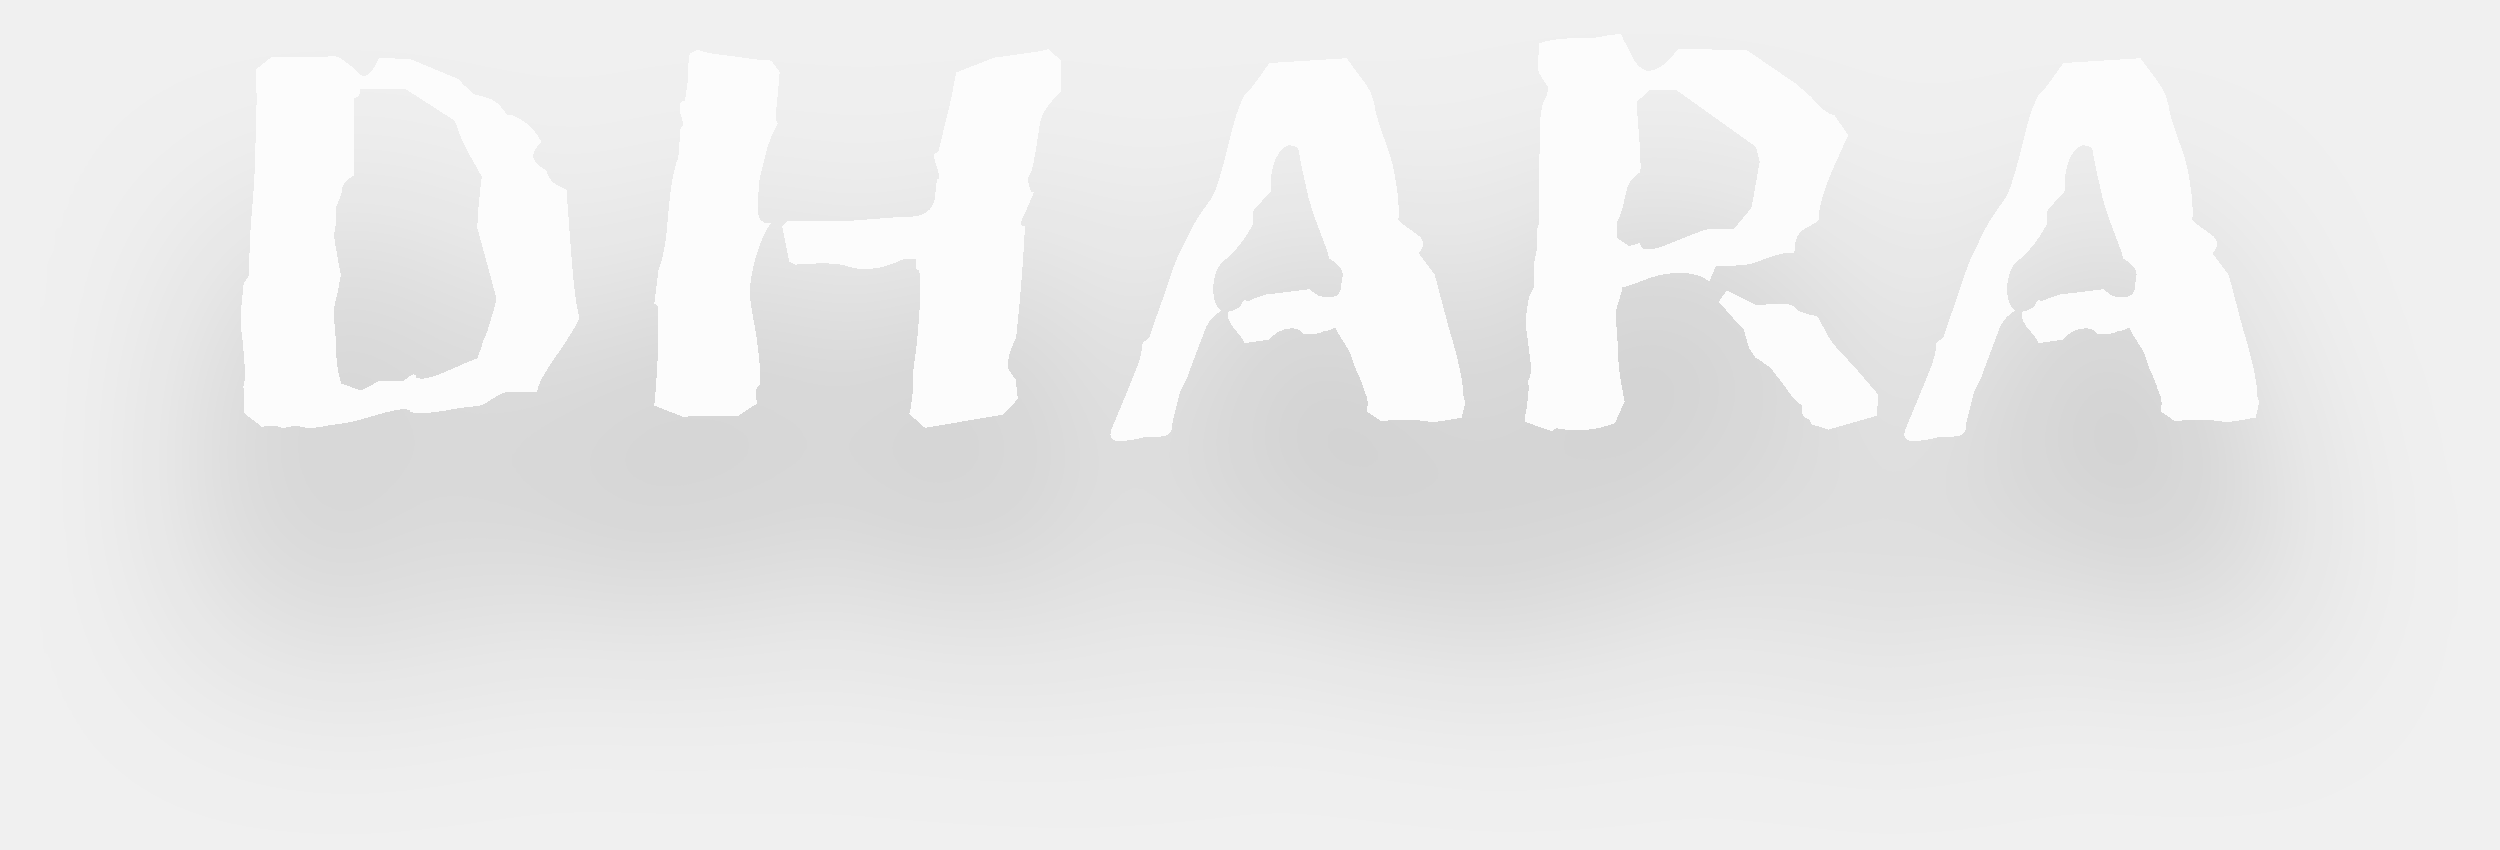
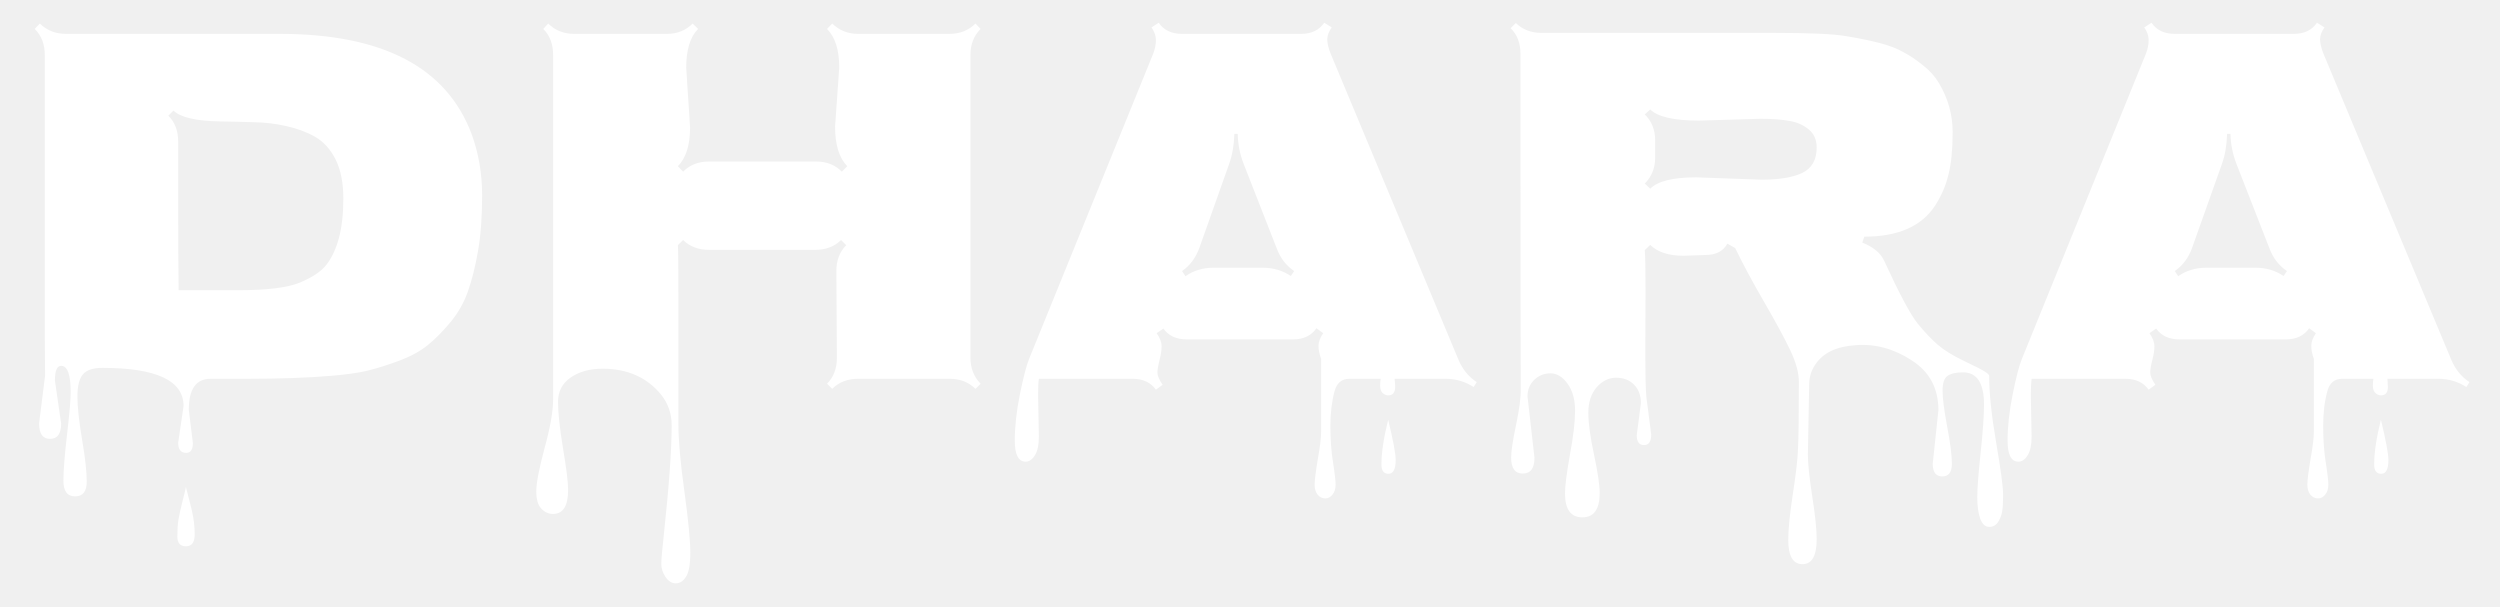
- <svg xmlns="http://www.w3.org/2000/svg" width="50" height="17" viewBox="0 0 50 17" fill="none">
-   <g filter="url(#filter0_d_103_8)">
-     <path d="M4.888 8.268V7.98C4.888 7.892 4.88 7.808 4.864 7.728C4.904 7.656 4.908 7.44 4.876 7.08C4.86 6.888 4.844 6.732 4.828 6.612C4.82 6.492 4.816 6.408 4.816 6.36V6.264C4.816 6.232 4.816 6.2 4.816 6.168C4.824 6.128 4.832 6.088 4.84 6.048C4.848 5.864 4.86 5.74 4.876 5.676C4.884 5.652 4.904 5.62 4.936 5.58C4.968 5.532 4.984 5.484 4.984 5.436C4.984 5.076 5 4.692 5.032 4.284C5.072 3.868 5.096 3.48 5.104 3.12C5.112 2.84 5.116 2.616 5.116 2.448C5.116 2.28 5.12 2.176 5.128 2.136C5.136 2.032 5.136 1.92 5.128 1.8C5.128 1.672 5.128 1.552 5.128 1.44C5.128 1.416 5.124 1.4 5.116 1.392L5.428 1.14H6.472C6.584 1.124 6.664 1.12 6.712 1.128C6.76 1.136 6.792 1.148 6.808 1.164L7.072 1.356C7.144 1.444 7.204 1.496 7.252 1.512C7.308 1.52 7.352 1.508 7.384 1.476C7.424 1.436 7.46 1.388 7.492 1.332C7.524 1.268 7.556 1.208 7.588 1.152L8.224 1.188L9.172 1.584C9.204 1.616 9.232 1.648 9.256 1.68C9.28 1.704 9.304 1.724 9.328 1.74C9.368 1.78 9.404 1.816 9.436 1.848C9.476 1.88 9.504 1.896 9.52 1.896C9.536 1.896 9.612 1.916 9.748 1.956C9.892 1.996 10.02 2.108 10.132 2.292C10.22 2.292 10.308 2.32 10.396 2.376C10.492 2.432 10.572 2.496 10.636 2.568C10.7 2.632 10.748 2.696 10.78 2.76C10.82 2.816 10.832 2.848 10.816 2.856C10.68 2.984 10.636 3.096 10.684 3.192C10.74 3.288 10.82 3.356 10.924 3.396C10.956 3.532 11.02 3.628 11.116 3.684C11.212 3.732 11.284 3.768 11.332 3.792C11.332 3.816 11.34 3.94 11.356 4.164C11.372 4.38 11.396 4.696 11.428 5.112C11.444 5.32 11.46 5.504 11.476 5.664C11.492 5.816 11.508 5.944 11.524 6.048C11.54 6.112 11.552 6.172 11.56 6.228C11.568 6.276 11.576 6.32 11.584 6.36C11.592 6.4 11.456 6.628 11.176 7.044C10.888 7.444 10.744 7.712 10.744 7.848H10.108C10.076 7.848 10.036 7.864 9.988 7.896C9.94 7.92 9.892 7.948 9.844 7.98L9.652 8.1C9.628 8.108 9.604 8.112 9.58 8.112C9.556 8.112 9.528 8.116 9.496 8.124C9.448 8.132 9.384 8.14 9.304 8.148C9.232 8.156 9.148 8.168 9.052 8.184C8.852 8.224 8.684 8.248 8.548 8.256C8.412 8.264 8.3 8.26 8.212 8.244C8.204 8.14 7.932 8.172 7.396 8.34C7.26 8.38 7.12 8.416 6.976 8.448C6.832 8.472 6.7 8.492 6.58 8.508C6.508 8.524 6.436 8.536 6.364 8.544C6.3 8.552 6.236 8.56 6.172 8.568L5.908 8.508C5.86 8.516 5.812 8.528 5.764 8.544C5.716 8.552 5.684 8.556 5.668 8.556C5.644 8.556 5.608 8.548 5.56 8.532C5.52 8.516 5.484 8.508 5.452 8.508C5.436 8.508 5.4 8.512 5.344 8.52C5.296 8.52 5.264 8.528 5.248 8.544L4.888 8.268ZM7.216 7.812C7.296 7.78 7.38 7.736 7.468 7.68C7.564 7.616 7.644 7.596 7.708 7.62H8.044C8.06 7.62 8.096 7.6 8.152 7.56C8.208 7.512 8.248 7.488 8.272 7.488C8.304 7.488 8.32 7.504 8.32 7.536C8.32 7.56 8.364 7.572 8.452 7.572C8.484 7.572 8.56 7.556 8.68 7.524C8.8 7.484 8.928 7.432 9.064 7.368C9.208 7.304 9.32 7.256 9.4 7.224C9.488 7.192 9.54 7.172 9.556 7.164C9.564 7.148 9.568 7.128 9.568 7.104C9.576 7.08 9.588 7.052 9.604 7.02C9.62 6.972 9.636 6.916 9.652 6.852C9.676 6.788 9.708 6.712 9.748 6.624C9.804 6.432 9.848 6.284 9.88 6.18C9.912 6.076 9.928 6.004 9.928 5.964L9.544 4.548C9.544 4.492 9.548 4.448 9.556 4.416C9.556 4.376 9.556 4.328 9.556 4.272C9.564 4.208 9.572 4.132 9.58 4.044C9.612 3.7 9.632 3.528 9.64 3.528C9.632 3.52 9.604 3.476 9.556 3.396C9.516 3.316 9.456 3.208 9.376 3.072C9.296 2.928 9.228 2.78 9.172 2.628C9.124 2.468 9.084 2.388 9.052 2.388L8.104 1.776H7.204C7.204 1.872 7.184 1.928 7.144 1.944C7.104 1.952 7.084 1.964 7.084 1.98V2.196C7.084 2.26 7.084 2.336 7.084 2.424C7.084 2.512 7.08 2.612 7.072 2.724V3.516C6.936 3.588 6.86 3.672 6.844 3.768C6.844 3.84 6.808 3.952 6.736 4.104C6.72 4.12 6.712 4.148 6.712 4.188C6.712 4.3 6.712 4.38 6.712 4.428C6.72 4.468 6.712 4.54 6.688 4.644C6.672 4.66 6.688 4.8 6.736 5.064C6.784 5.344 6.812 5.488 6.82 5.496C6.812 5.536 6.8 5.592 6.784 5.664C6.776 5.736 6.76 5.82 6.736 5.916C6.712 6.012 6.696 6.084 6.688 6.132C6.68 6.18 6.676 6.212 6.676 6.228C6.676 6.324 6.688 6.496 6.712 6.744C6.72 6.872 6.724 6.984 6.724 7.08C6.732 7.168 6.736 7.232 6.736 7.272C6.752 7.336 6.764 7.4 6.772 7.464C6.788 7.528 6.804 7.596 6.82 7.668L7.216 7.812ZM15.786 5.232L15.642 4.524L15.75 4.416H16.374C16.43 4.416 16.494 4.416 16.566 4.416C16.646 4.416 16.738 4.42 16.842 4.428L17.934 4.344C18.046 4.344 18.15 4.34 18.246 4.332C18.342 4.324 18.43 4.3 18.51 4.26C18.526 4.236 18.55 4.216 18.582 4.2C18.614 4.176 18.65 4.112 18.69 4.008L18.738 3.588C18.794 3.604 18.794 3.52 18.738 3.336C18.706 3.248 18.686 3.18 18.678 3.132C18.678 3.076 18.706 3.048 18.762 3.048C18.778 2.976 18.802 2.88 18.834 2.76C18.866 2.632 18.898 2.496 18.93 2.352C18.97 2.2 19.006 2.048 19.038 1.896C19.07 1.736 19.098 1.588 19.122 1.452L19.878 1.152C19.966 1.144 20.062 1.132 20.166 1.116C20.27 1.1 20.378 1.084 20.49 1.068C20.594 1.052 20.682 1.04 20.754 1.032C20.834 1.016 20.906 1 20.97 0.984L21.222 1.212V1.824C21.11 1.928 21.014 2.04 20.934 2.16C20.854 2.272 20.806 2.392 20.79 2.52L20.754 2.76C20.738 2.896 20.714 3.04 20.682 3.192C20.658 3.344 20.626 3.448 20.586 3.504L20.55 3.6L20.61 3.804C20.618 3.844 20.63 3.856 20.646 3.84C20.654 3.832 20.666 3.832 20.682 3.84C20.658 3.896 20.63 3.96 20.598 4.032C20.566 4.104 20.53 4.188 20.49 4.284C20.442 4.364 20.418 4.428 20.418 4.476C20.418 4.516 20.446 4.528 20.502 4.512C20.502 4.528 20.494 4.648 20.478 4.872C20.47 5.096 20.446 5.436 20.406 5.892C20.39 6.116 20.374 6.284 20.358 6.396C20.35 6.5 20.342 6.576 20.334 6.624C20.334 6.664 20.33 6.688 20.322 6.696C20.322 6.704 20.322 6.72 20.322 6.744C20.266 6.864 20.222 6.976 20.19 7.08C20.166 7.184 20.154 7.256 20.154 7.296C20.146 7.32 20.15 7.348 20.166 7.38C20.19 7.412 20.21 7.444 20.226 7.476C20.258 7.524 20.286 7.56 20.31 7.584L20.358 7.98L20.058 8.292L18.51 8.556H18.498L18.186 8.28C18.194 8.256 18.202 8.22 18.21 8.172C18.218 8.124 18.226 8.068 18.234 8.004C18.25 7.892 18.258 7.816 18.258 7.776C18.266 7.736 18.266 7.672 18.258 7.584C18.25 7.536 18.262 7.408 18.294 7.2C18.326 6.984 18.354 6.708 18.378 6.372C18.426 5.724 18.418 5.4 18.354 5.4C18.314 5.4 18.306 5.324 18.33 5.172C18.282 5.172 18.226 5.176 18.162 5.184C18.098 5.184 18.058 5.188 18.042 5.196C17.882 5.268 17.73 5.32 17.586 5.352C17.45 5.376 17.342 5.388 17.262 5.388C17.206 5.388 17.106 5.368 16.962 5.328C16.818 5.28 16.618 5.26 16.362 5.268L15.906 5.292L15.786 5.232ZM14.766 8.316L14.274 8.328H13.782L13.674 8.34L13.086 8.112C13.094 8.032 13.102 7.944 13.11 7.848C13.118 7.752 13.126 7.64 13.134 7.512C13.15 7.272 13.158 7.084 13.158 6.948C13.166 6.804 13.17 6.708 13.17 6.66V6.288C13.17 6.144 13.142 6.072 13.086 6.072L13.17 5.4C13.266 5.144 13.326 4.824 13.35 4.44C13.366 4.224 13.39 3.992 13.422 3.744C13.462 3.488 13.51 3.288 13.566 3.144L13.614 2.532C13.67 2.54 13.67 2.46 13.614 2.292C13.566 2.108 13.594 2.016 13.698 2.016C13.714 1.92 13.726 1.836 13.734 1.764C13.75 1.684 13.758 1.612 13.758 1.548C13.75 1.452 13.762 1.292 13.794 1.068L13.95 0.996C14.054 1.036 14.202 1.068 14.394 1.092C14.594 1.116 14.778 1.14 14.946 1.164C15.05 1.18 15.142 1.192 15.222 1.2C15.302 1.2 15.37 1.204 15.426 1.212L15.594 1.44L15.558 1.872C15.51 2.272 15.51 2.472 15.558 2.472C15.454 2.656 15.378 2.836 15.33 3.012C15.29 3.188 15.25 3.348 15.21 3.492C15.178 3.612 15.162 3.844 15.162 4.188C15.162 4.276 15.174 4.34 15.198 4.38C15.222 4.412 15.254 4.436 15.294 4.452C15.342 4.468 15.386 4.472 15.426 4.464C15.378 4.512 15.334 4.58 15.294 4.668C15.254 4.748 15.214 4.848 15.174 4.968C15.134 5.08 15.098 5.2 15.066 5.328C15.042 5.448 15.022 5.568 15.006 5.688C14.99 5.8 14.99 5.9 15.006 5.988C15.014 6.068 15.03 6.172 15.054 6.3C15.078 6.428 15.102 6.568 15.126 6.72C15.15 6.872 15.17 7.032 15.186 7.2C15.202 7.368 15.21 7.528 15.21 7.68C15.114 7.752 15.09 7.872 15.138 8.04L15.15 8.064L14.766 8.316ZM29.235 8.352L28.815 8.424C28.719 8.44 28.619 8.44 28.515 8.424C28.411 8.408 28.303 8.4 28.191 8.4C28.167 8.4 28.131 8.4 28.083 8.4C28.035 8.4 27.979 8.4 27.915 8.4C27.859 8.4 27.803 8.404 27.747 8.412C27.691 8.412 27.643 8.412 27.603 8.412L27.339 8.232C27.363 8.072 27.355 7.956 27.315 7.884C27.283 7.812 27.259 7.744 27.243 7.68C27.227 7.632 27.195 7.556 27.147 7.452C27.099 7.348 27.055 7.228 27.015 7.092C27.015 7.068 26.975 6.996 26.895 6.876C26.815 6.756 26.751 6.648 26.703 6.552L26.559 6.612C26.519 6.612 26.475 6.624 26.427 6.648C26.379 6.672 26.259 6.684 26.067 6.684C26.043 6.636 26.003 6.604 25.947 6.588C25.891 6.564 25.827 6.56 25.755 6.576C25.691 6.584 25.623 6.608 25.551 6.648C25.487 6.688 25.431 6.736 25.383 6.792L24.891 6.864C24.859 6.792 24.823 6.736 24.783 6.696C24.751 6.648 24.715 6.604 24.675 6.564C24.643 6.524 24.615 6.48 24.591 6.432C24.567 6.384 24.555 6.32 24.555 6.24C24.715 6.2 24.807 6.148 24.831 6.084C24.863 6.02 24.887 5.992 24.903 6C24.951 6.024 24.995 6.036 25.035 6.036C24.979 6.036 24.963 6.028 24.987 6.012C25.011 5.996 25.119 5.956 25.311 5.892L26.187 5.784L26.367 5.916C26.495 5.948 26.591 5.956 26.655 5.94C26.719 5.924 26.763 5.896 26.787 5.856C26.811 5.808 26.823 5.756 26.823 5.7C26.831 5.644 26.839 5.596 26.847 5.556C26.863 5.468 26.843 5.396 26.787 5.34C26.739 5.276 26.671 5.22 26.583 5.172C26.567 5.084 26.535 4.984 26.487 4.872C26.447 4.752 26.395 4.612 26.331 4.452C26.275 4.3 26.223 4.14 26.175 3.972C26.135 3.796 26.099 3.636 26.067 3.492C26.035 3.348 26.011 3.228 25.995 3.132C25.979 3.036 25.967 2.98 25.959 2.964C25.847 2.892 25.755 2.888 25.683 2.952C25.611 3.008 25.551 3.092 25.503 3.204C25.463 3.316 25.435 3.436 25.419 3.564C25.411 3.684 25.411 3.768 25.419 3.816C25.411 3.832 25.391 3.86 25.359 3.9C25.327 3.932 25.291 3.968 25.251 4.008C25.211 4.048 25.175 4.088 25.143 4.128C25.111 4.16 25.091 4.184 25.083 4.2C25.051 4.256 25.043 4.316 25.059 4.38C25.075 4.444 25.063 4.5 25.023 4.548C24.863 4.836 24.675 5.064 24.459 5.232C24.403 5.28 24.359 5.348 24.327 5.436C24.295 5.524 24.275 5.616 24.267 5.712C24.259 5.808 24.267 5.904 24.291 6C24.315 6.088 24.359 6.16 24.423 6.216C24.343 6.264 24.279 6.316 24.231 6.372C24.191 6.42 24.155 6.476 24.123 6.54C24.099 6.596 24.075 6.66 24.051 6.732C24.027 6.796 23.999 6.868 23.967 6.948C23.831 7.308 23.763 7.496 23.763 7.512L23.595 7.86L23.439 8.496C23.447 8.616 23.403 8.688 23.307 8.712C23.219 8.736 23.075 8.748 22.875 8.748C22.683 8.796 22.515 8.82 22.371 8.82C22.227 8.812 22.179 8.736 22.227 8.592C22.435 8.096 22.587 7.728 22.683 7.488C22.787 7.24 22.839 7.052 22.839 6.924C22.839 6.884 22.855 6.852 22.887 6.828C22.927 6.796 22.959 6.772 22.983 6.756C22.991 6.74 23.019 6.656 23.067 6.504C23.123 6.352 23.183 6.184 23.247 6C23.311 5.808 23.371 5.628 23.427 5.46C23.491 5.284 23.539 5.164 23.571 5.1C23.643 4.948 23.727 4.776 23.823 4.584C23.927 4.392 24.047 4.208 24.183 4.032C24.255 3.936 24.315 3.804 24.363 3.636C24.419 3.468 24.471 3.284 24.519 3.084C24.567 2.884 24.619 2.68 24.675 2.472C24.731 2.264 24.803 2.072 24.891 1.896C24.939 1.88 25.079 1.704 25.311 1.368C25.327 1.352 25.339 1.336 25.347 1.32C25.363 1.296 25.379 1.276 25.395 1.26L26.931 1.164C26.963 1.204 26.999 1.252 27.039 1.308C27.079 1.364 27.123 1.424 27.171 1.488C27.323 1.68 27.415 1.832 27.447 1.944C27.479 2.056 27.499 2.132 27.507 2.172C27.491 2.196 27.575 2.468 27.759 2.988C27.807 3.116 27.847 3.26 27.879 3.42C27.911 3.58 27.935 3.732 27.951 3.876C27.967 4.012 27.975 4.132 27.975 4.236C27.975 4.332 27.971 4.384 27.963 4.392C27.947 4.4 28.075 4.5 28.347 4.692C28.411 4.74 28.447 4.784 28.455 4.824C28.471 4.864 28.471 4.9 28.455 4.932C28.447 4.964 28.431 4.992 28.407 5.016C28.383 5.04 28.371 5.056 28.371 5.064L28.695 5.496C28.695 5.496 28.787 5.844 28.971 6.54C29.075 6.876 29.151 7.164 29.199 7.404C29.247 7.636 29.271 7.816 29.271 7.944C29.271 7.96 29.275 7.972 29.283 7.98C29.283 7.972 29.291 7.992 29.307 8.04L29.235 8.352ZM32.301 8.46L32.157 8.508C32.045 8.548 31.913 8.576 31.761 8.592C31.617 8.6 31.525 8.604 31.485 8.604C31.461 8.604 31.405 8.6 31.317 8.592C31.237 8.576 31.177 8.568 31.137 8.568C31.113 8.568 31.081 8.588 31.041 8.628L30.501 8.436C30.501 8.396 30.501 8.36 30.501 8.328C30.509 8.296 30.517 8.26 30.525 8.22C30.541 8.108 30.553 8.004 30.561 7.908C30.577 7.804 30.577 7.708 30.561 7.62C30.625 7.556 30.633 7.36 30.585 7.032C30.537 6.696 30.513 6.484 30.513 6.396C30.513 6.372 30.521 6.308 30.537 6.204C30.553 6.1 30.569 6.008 30.585 5.928C30.593 5.904 30.609 5.872 30.633 5.832C30.665 5.792 30.681 5.748 30.681 5.7C30.665 5.468 30.673 5.28 30.705 5.136C30.745 4.984 30.757 4.832 30.741 4.68C30.733 4.64 30.737 4.6 30.753 4.56C30.769 4.52 30.777 4.468 30.777 4.404V4.008C30.777 3.896 30.777 3.772 30.777 3.636C30.777 3.492 30.781 3.328 30.789 3.144C30.797 2.784 30.801 2.544 30.801 2.424C30.809 2.304 30.821 2.22 30.837 2.172C30.845 2.092 30.865 2.028 30.897 1.98C30.937 1.932 30.957 1.852 30.957 1.74C30.957 1.732 30.941 1.708 30.909 1.668C30.885 1.628 30.853 1.576 30.813 1.512C30.789 1.48 30.773 1.44 30.765 1.392C30.757 1.344 30.753 1.3 30.753 1.26C30.761 1.212 30.765 1.172 30.765 1.14C30.773 1.108 30.777 1.016 30.777 0.864C30.993 0.8 31.213 0.768 31.437 0.768C31.661 0.768 31.841 0.76 31.977 0.744C32.025 0.736 32.061 0.728 32.085 0.72C32.117 0.712 32.145 0.708 32.169 0.708C32.193 0.7 32.221 0.696 32.253 0.696C32.293 0.688 32.349 0.684 32.421 0.684C32.453 0.764 32.497 0.852 32.553 0.948C32.609 1.044 32.653 1.132 32.685 1.212C32.789 1.356 32.889 1.424 32.985 1.416C33.081 1.408 33.169 1.372 33.249 1.308C33.337 1.244 33.409 1.176 33.465 1.104C33.521 1.024 33.557 0.984 33.573 0.984L34.929 0.996L35.961 1.704C36.001 1.744 36.053 1.792 36.117 1.848C36.181 1.896 36.249 1.964 36.321 2.052C36.481 2.22 36.601 2.3 36.681 2.292L36.969 2.712C36.953 2.736 36.917 2.808 36.861 2.928C36.813 3.04 36.741 3.2 36.645 3.408C36.461 3.84 36.369 4.176 36.369 4.416L36.129 4.56C35.969 4.624 35.889 4.788 35.889 5.052C35.753 5.036 35.529 5.088 35.217 5.208C35.129 5.248 35.033 5.276 34.929 5.292C34.825 5.3 34.729 5.308 34.641 5.316C34.585 5.324 34.529 5.328 34.473 5.328C34.425 5.328 34.373 5.328 34.317 5.328L34.185 5.628C34.089 5.556 33.981 5.508 33.861 5.484C33.741 5.46 33.621 5.452 33.501 5.46C33.389 5.468 33.281 5.484 33.177 5.508C33.073 5.532 32.985 5.56 32.913 5.592C32.649 5.688 32.513 5.736 32.505 5.736H32.433C32.441 5.744 32.445 5.756 32.445 5.772C32.429 5.852 32.401 5.948 32.361 6.06C32.329 6.164 32.313 6.236 32.313 6.276C32.313 6.324 32.317 6.392 32.325 6.48C32.333 6.56 32.341 6.668 32.349 6.804C32.357 6.932 32.361 7.04 32.361 7.128C32.369 7.216 32.373 7.284 32.373 7.332L32.421 7.656C32.437 7.72 32.449 7.784 32.457 7.848C32.465 7.904 32.477 7.964 32.493 8.028L32.301 8.46ZM32.745 2.028C32.745 2.092 32.745 2.168 32.745 2.256C32.753 2.344 32.761 2.444 32.769 2.556C32.809 3.052 32.821 3.348 32.805 3.444C32.645 3.54 32.549 3.684 32.517 3.876C32.493 3.98 32.469 4.08 32.445 4.176C32.421 4.264 32.393 4.34 32.361 4.404L32.337 4.428C32.337 4.516 32.337 4.58 32.337 4.62C32.345 4.66 32.349 4.708 32.349 4.764L32.577 4.92L32.805 4.86C32.805 5.036 33.021 5.032 33.453 4.848C33.877 4.672 34.117 4.584 34.173 4.584H34.677C34.741 4.496 34.817 4.404 34.905 4.308C34.993 4.204 35.037 4.14 35.037 4.116L35.193 3.24L35.121 2.94L33.525 1.8H32.997L32.745 2.028ZM36.225 8.484C36.209 8.412 36.161 8.364 36.081 8.34C36.049 8.308 36.037 8.264 36.045 8.208C36.053 8.152 36.045 8.116 36.021 8.1C36.013 8.084 36.005 8.076 35.997 8.076C35.989 8.076 35.977 8.072 35.961 8.064C35.953 8.048 35.929 8.02 35.889 7.98C35.865 7.948 35.837 7.916 35.805 7.884C35.773 7.844 35.737 7.792 35.697 7.728C35.609 7.616 35.541 7.528 35.493 7.464C35.445 7.392 35.409 7.348 35.385 7.332C35.353 7.316 35.305 7.284 35.241 7.236C35.177 7.188 35.133 7.16 35.109 7.152C35.085 7.128 35.065 7.1 35.049 7.068C35.033 7.036 35.017 7.012 35.001 6.996C34.985 6.98 34.965 6.924 34.941 6.828C34.917 6.732 34.893 6.648 34.869 6.576C34.781 6.496 34.649 6.352 34.473 6.144C34.417 6.088 34.385 6.052 34.377 6.036L34.533 5.808L35.109 6.096C35.117 6.104 35.157 6.104 35.229 6.096C35.309 6.088 35.393 6.084 35.481 6.084C35.569 6.076 35.653 6.076 35.733 6.084C35.821 6.092 35.877 6.116 35.901 6.156C35.933 6.196 35.973 6.224 36.021 6.24C36.069 6.256 36.117 6.272 36.165 6.288C36.221 6.296 36.265 6.304 36.297 6.312C36.337 6.32 36.361 6.336 36.369 6.36L36.609 6.804C36.641 6.844 36.697 6.912 36.777 7.008C36.865 7.096 36.981 7.22 37.125 7.38C37.413 7.716 37.561 7.888 37.569 7.896L37.533 8.316L36.573 8.592L36.225 8.484ZM45.114 8.352L44.694 8.424C44.597 8.44 44.498 8.44 44.394 8.424C44.289 8.408 44.181 8.4 44.069 8.4C44.045 8.4 44.01 8.4 43.962 8.4C43.913 8.4 43.858 8.4 43.794 8.4C43.737 8.4 43.681 8.404 43.626 8.412C43.569 8.412 43.522 8.412 43.481 8.412L43.218 8.232C43.242 8.072 43.233 7.956 43.194 7.884C43.161 7.812 43.138 7.744 43.121 7.68C43.105 7.632 43.074 7.556 43.026 7.452C42.977 7.348 42.934 7.228 42.894 7.092C42.894 7.068 42.853 6.996 42.773 6.876C42.694 6.756 42.63 6.648 42.581 6.552L42.438 6.612C42.398 6.612 42.353 6.624 42.306 6.648C42.258 6.672 42.138 6.684 41.946 6.684C41.922 6.636 41.882 6.604 41.825 6.588C41.77 6.564 41.706 6.56 41.633 6.576C41.569 6.584 41.502 6.608 41.429 6.648C41.365 6.688 41.309 6.736 41.261 6.792L40.77 6.864C40.737 6.792 40.702 6.736 40.661 6.696C40.63 6.648 40.593 6.604 40.553 6.564C40.522 6.524 40.493 6.48 40.469 6.432C40.446 6.384 40.434 6.32 40.434 6.24C40.593 6.2 40.685 6.148 40.709 6.084C40.742 6.02 40.766 5.992 40.782 6C40.83 6.024 40.873 6.036 40.913 6.036C40.858 6.036 40.842 6.028 40.865 6.012C40.889 5.996 40.998 5.956 41.19 5.892L42.066 5.784L42.245 5.916C42.373 5.948 42.469 5.956 42.533 5.94C42.597 5.924 42.642 5.896 42.666 5.856C42.69 5.808 42.702 5.756 42.702 5.7C42.709 5.644 42.718 5.596 42.725 5.556C42.742 5.468 42.721 5.396 42.666 5.34C42.617 5.276 42.55 5.22 42.462 5.172C42.446 5.084 42.413 4.984 42.365 4.872C42.325 4.752 42.273 4.612 42.209 4.452C42.154 4.3 42.102 4.14 42.053 3.972C42.014 3.796 41.977 3.636 41.946 3.492C41.913 3.348 41.889 3.228 41.873 3.132C41.858 3.036 41.846 2.98 41.837 2.964C41.725 2.892 41.633 2.888 41.562 2.952C41.489 3.008 41.429 3.092 41.382 3.204C41.342 3.316 41.313 3.436 41.297 3.564C41.289 3.684 41.289 3.768 41.297 3.816C41.289 3.832 41.27 3.86 41.237 3.9C41.206 3.932 41.169 3.968 41.13 4.008C41.09 4.048 41.053 4.088 41.022 4.128C40.989 4.16 40.969 4.184 40.962 4.2C40.929 4.256 40.922 4.316 40.938 4.38C40.953 4.444 40.941 4.5 40.901 4.548C40.742 4.836 40.553 5.064 40.337 5.232C40.282 5.28 40.237 5.348 40.206 5.436C40.173 5.524 40.154 5.616 40.145 5.712C40.138 5.808 40.145 5.904 40.169 6C40.194 6.088 40.237 6.16 40.301 6.216C40.221 6.264 40.157 6.316 40.109 6.372C40.069 6.42 40.033 6.476 40.002 6.54C39.977 6.596 39.953 6.66 39.929 6.732C39.906 6.796 39.877 6.868 39.846 6.948C39.709 7.308 39.642 7.496 39.642 7.512L39.474 7.86L39.318 8.496C39.325 8.616 39.282 8.688 39.185 8.712C39.097 8.736 38.953 8.748 38.754 8.748C38.562 8.796 38.394 8.82 38.249 8.82C38.105 8.812 38.057 8.736 38.105 8.592C38.313 8.096 38.465 7.728 38.562 7.488C38.666 7.24 38.718 7.052 38.718 6.924C38.718 6.884 38.733 6.852 38.766 6.828C38.806 6.796 38.837 6.772 38.861 6.756C38.87 6.74 38.898 6.656 38.946 6.504C39.002 6.352 39.062 6.184 39.126 6C39.19 5.808 39.249 5.628 39.306 5.46C39.37 5.284 39.417 5.164 39.45 5.1C39.522 4.948 39.605 4.776 39.702 4.584C39.806 4.392 39.925 4.208 40.062 4.032C40.133 3.936 40.194 3.804 40.242 3.636C40.297 3.468 40.349 3.284 40.398 3.084C40.446 2.884 40.498 2.68 40.553 2.472C40.609 2.264 40.681 2.072 40.77 1.896C40.818 1.88 40.958 1.704 41.19 1.368C41.206 1.352 41.218 1.336 41.225 1.32C41.242 1.296 41.258 1.276 41.273 1.26L42.809 1.164C42.842 1.204 42.877 1.252 42.917 1.308C42.958 1.364 43.002 1.424 43.05 1.488C43.202 1.68 43.294 1.832 43.325 1.944C43.358 2.056 43.377 2.132 43.386 2.172C43.37 2.196 43.453 2.468 43.638 2.988C43.685 3.116 43.725 3.26 43.758 3.42C43.789 3.58 43.813 3.732 43.83 3.876C43.846 4.012 43.853 4.132 43.853 4.236C43.853 4.332 43.849 4.384 43.842 4.392C43.825 4.4 43.953 4.5 44.225 4.692C44.289 4.74 44.325 4.784 44.334 4.824C44.349 4.864 44.349 4.9 44.334 4.932C44.325 4.964 44.309 4.992 44.285 5.016C44.261 5.04 44.249 5.056 44.249 5.064L44.574 5.496C44.574 5.496 44.666 5.844 44.849 6.54C44.953 6.876 45.029 7.164 45.078 7.404C45.126 7.636 45.15 7.816 45.15 7.944C45.15 7.96 45.154 7.972 45.161 7.98C45.161 7.972 45.169 7.992 45.185 8.04L45.114 8.352Z" fill="white" fill-opacity="0.81" shape-rendering="crispEdges" />
-   </g>
-   <defs>
-     <filter id="filter0_d_103_8" x="0.816" y="0.684" width="48.37" height="16.136" filterUnits="userSpaceOnUse" color-interpolation-filters="sRGB">
-       <feFlood flood-opacity="0" result="BackgroundImageFix" />
-       <feColorMatrix in="SourceAlpha" type="matrix" values="0 0 0 0 0 0 0 0 0 0 0 0 0 0 0 0 0 0 127 0" result="hardAlpha" />
-       <feOffset dy="4" />
-       <feGaussianBlur stdDeviation="2" />
-       <feComposite in2="hardAlpha" operator="out" />
-       <feColorMatrix type="matrix" values="0 0 0 0 0 0 0 0 0 0 0 0 0 0 0 0 0 0 0.25 0" />
-       <feBlend mode="normal" in2="BackgroundImageFix" result="effect1_dropShadow_103_8" />
-       <feBlend mode="normal" in="SourceGraphic" in2="effect1_dropShadow_103_8" result="shape" />
-     </filter>
-   </defs>
+ <svg xmlns="http://www.w3.org/2000/svg" width="33" height="8" viewBox="0 0 33 8" fill="none">
+   <path d="M2.352 5.844L2.423 5.359C2.423 5.024 2.066 4.856 1.35 4.856C1.227 4.856 1.142 4.885 1.094 4.942C1.046 4.999 1.022 5.096 1.022 5.232C1.022 5.369 1.042 5.558 1.083 5.8C1.125 6.044 1.145 6.229 1.145 6.357C1.145 6.487 1.094 6.552 0.991 6.552C0.889 6.552 0.837 6.483 0.837 6.347C0.837 6.212 0.853 6.008 0.885 5.735C0.917 5.461 0.933 5.276 0.933 5.178C0.933 4.945 0.891 4.829 0.807 4.829C0.752 4.829 0.725 4.894 0.725 5.024L0.807 5.591C0.807 5.726 0.758 5.793 0.66 5.793C0.564 5.793 0.516 5.725 0.516 5.588L0.595 4.959L0.591 4.392V0.724C0.591 0.583 0.547 0.469 0.458 0.382L0.526 0.311C0.62 0.402 0.734 0.447 0.868 0.447H3.691C5.054 0.447 5.899 0.89 6.228 1.777C6.319 2.028 6.364 2.295 6.364 2.58C6.364 2.863 6.346 3.106 6.31 3.312C6.275 3.514 6.231 3.693 6.176 3.848C6.122 4.001 6.044 4.136 5.944 4.255C5.846 4.373 5.747 4.474 5.646 4.556C5.548 4.635 5.423 4.704 5.271 4.761C5.118 4.818 4.977 4.862 4.847 4.894C4.717 4.924 4.554 4.946 4.358 4.962C4.05 4.987 3.689 5 3.274 5H2.779C2.587 5 2.492 5.137 2.492 5.41L2.546 5.848C2.546 5.934 2.517 5.978 2.458 5.978C2.387 5.978 2.352 5.933 2.352 5.844ZM4.31 3.493C4.381 3.402 4.435 3.284 4.474 3.141C4.513 2.995 4.532 2.82 4.532 2.618C4.532 2.413 4.498 2.242 4.43 2.105C4.361 1.968 4.27 1.868 4.156 1.804C4.042 1.74 3.916 1.694 3.777 1.664C3.638 1.632 3.492 1.615 3.339 1.613C3.187 1.608 3.044 1.605 2.912 1.603C2.589 1.598 2.381 1.55 2.29 1.459L2.222 1.527C2.308 1.612 2.352 1.726 2.352 1.869V2.655C2.352 3.179 2.354 3.571 2.358 3.831H3.134C3.524 3.831 3.8 3.797 3.961 3.729C4.125 3.66 4.242 3.582 4.31 3.493ZM2.57 7.054C2.57 7.159 2.532 7.211 2.454 7.211C2.379 7.211 2.341 7.168 2.341 7.082C2.341 6.997 2.346 6.923 2.355 6.859C2.366 6.796 2.385 6.714 2.41 6.613C2.435 6.515 2.45 6.454 2.454 6.429C2.461 6.458 2.473 6.507 2.492 6.576C2.51 6.646 2.524 6.701 2.533 6.74C2.558 6.847 2.57 6.952 2.57 7.054ZM11.023 1.671L11.078 0.892C11.078 0.659 11.024 0.489 10.917 0.382L10.985 0.311C11.079 0.402 11.193 0.447 11.327 0.447H12.534C12.67 0.447 12.784 0.402 12.876 0.311L12.944 0.382C12.855 0.471 12.81 0.585 12.81 0.724V4.723C12.81 4.86 12.855 4.974 12.944 5.065L12.876 5.133C12.787 5.044 12.673 5 12.534 5H11.327C11.188 5 11.074 5.044 10.985 5.133L10.917 5.065C11.004 4.978 11.047 4.864 11.047 4.723L11.04 3.575C11.04 3.438 11.083 3.325 11.17 3.236L11.102 3.168C11.015 3.255 10.901 3.298 10.76 3.298H9.358C9.219 3.298 9.105 3.255 9.017 3.168L8.948 3.236C8.953 3.289 8.955 3.564 8.955 4.063V5.605C8.955 5.812 8.981 6.106 9.034 6.487C9.086 6.867 9.112 7.136 9.112 7.293C9.112 7.451 9.093 7.558 9.054 7.615C9.018 7.672 8.973 7.7 8.921 7.7C8.868 7.7 8.823 7.672 8.784 7.615C8.748 7.56 8.729 7.503 8.729 7.444C8.729 7.387 8.741 7.254 8.764 7.044C8.832 6.41 8.866 5.934 8.866 5.615C8.866 5.458 8.818 5.321 8.723 5.205C8.536 4.979 8.279 4.867 7.954 4.867C7.787 4.867 7.647 4.905 7.533 4.983C7.422 5.06 7.366 5.167 7.366 5.304C7.366 5.443 7.387 5.646 7.431 5.913C7.476 6.179 7.499 6.364 7.499 6.466C7.499 6.678 7.433 6.784 7.301 6.784C7.239 6.784 7.187 6.76 7.144 6.712C7.1 6.667 7.079 6.59 7.079 6.483C7.079 6.379 7.115 6.189 7.188 5.916C7.263 5.643 7.301 5.43 7.301 5.277V0.724C7.301 0.581 7.257 0.467 7.171 0.382L7.236 0.311C7.329 0.402 7.443 0.447 7.578 0.447H8.805C8.939 0.447 9.052 0.402 9.143 0.311L9.215 0.382C9.11 0.487 9.058 0.658 9.058 0.895L9.109 1.681C9.109 1.916 9.055 2.087 8.948 2.194L9.017 2.266C9.105 2.177 9.219 2.132 9.358 2.132H10.773C10.912 2.132 11.025 2.177 11.112 2.266L11.184 2.194C11.076 2.084 11.023 1.91 11.023 1.671ZM13.703 5.219L13.713 5.762C13.713 5.872 13.696 5.954 13.662 6.008C13.627 6.065 13.586 6.094 13.539 6.094C13.443 6.094 13.395 6.001 13.395 5.817C13.395 5.632 13.418 5.427 13.463 5.202C13.509 4.978 13.549 4.825 13.583 4.74L15.224 0.704C15.246 0.644 15.258 0.586 15.258 0.529C15.258 0.472 15.238 0.417 15.2 0.362L15.295 0.3C15.361 0.398 15.464 0.447 15.603 0.447H17.175C17.312 0.447 17.413 0.398 17.48 0.3L17.579 0.362C17.54 0.417 17.52 0.469 17.52 0.519C17.52 0.569 17.534 0.63 17.561 0.7L19.25 4.744C19.302 4.871 19.383 4.972 19.493 5.044L19.452 5.109C19.34 5.036 19.216 5 19.079 5H18.409C18.414 5.05 18.416 5.085 18.416 5.106C18.416 5.181 18.385 5.219 18.324 5.219C18.296 5.219 18.271 5.207 18.248 5.185C18.228 5.164 18.218 5.133 18.218 5.092C18.218 5.054 18.22 5.023 18.225 5H17.811C17.711 5 17.646 5.055 17.616 5.164C17.58 5.298 17.561 5.452 17.561 5.625C17.561 5.801 17.573 5.96 17.596 6.104C17.619 6.248 17.63 6.346 17.63 6.398C17.63 6.453 17.616 6.496 17.589 6.528C17.564 6.562 17.532 6.579 17.493 6.579C17.454 6.579 17.421 6.563 17.394 6.531C17.367 6.499 17.353 6.455 17.353 6.398C17.353 6.341 17.367 6.23 17.394 6.066C17.424 5.902 17.439 5.779 17.439 5.697V4.737C17.416 4.675 17.404 4.618 17.404 4.566C17.404 4.514 17.425 4.458 17.466 4.398L17.377 4.333C17.309 4.431 17.206 4.48 17.069 4.48H15.665C15.528 4.48 15.425 4.433 15.357 4.337L15.268 4.398C15.311 4.46 15.333 4.517 15.333 4.569C15.333 4.622 15.325 4.678 15.309 4.737V4.74C15.289 4.818 15.278 4.877 15.278 4.918C15.278 4.959 15.301 5.013 15.347 5.079L15.258 5.144C15.19 5.048 15.087 5 14.95 5H13.713C13.706 5.043 13.703 5.116 13.703 5.219ZM16.017 3.534H16.669C16.806 3.534 16.929 3.57 17.039 3.643L17.083 3.578C16.976 3.505 16.898 3.404 16.851 3.274L16.416 2.163C16.366 2.033 16.34 1.901 16.338 1.767H16.294C16.289 1.917 16.266 2.049 16.225 2.163L15.832 3.271C15.784 3.403 15.708 3.505 15.603 3.578L15.648 3.646C15.755 3.571 15.878 3.534 16.017 3.534ZM18.235 6.131C18.235 5.974 18.265 5.777 18.324 5.54C18.39 5.813 18.423 5.991 18.423 6.073C18.423 6.194 18.391 6.254 18.327 6.254C18.266 6.254 18.235 6.213 18.235 6.131ZM25.512 6.121L25.587 5.414C25.587 5.126 25.47 4.908 25.235 4.757C25.002 4.605 24.758 4.537 24.5 4.556C24.242 4.572 24.062 4.658 23.96 4.815C23.908 4.891 23.881 4.979 23.881 5.082L23.864 5.998C23.864 6.123 23.884 6.309 23.922 6.555C23.961 6.804 23.98 6.99 23.98 7.116C23.98 7.337 23.918 7.447 23.793 7.447C23.667 7.447 23.605 7.34 23.605 7.126C23.605 6.985 23.625 6.782 23.666 6.518C23.707 6.253 23.73 6.053 23.734 5.916C23.741 5.779 23.745 5.488 23.745 5.041C23.745 4.923 23.708 4.786 23.635 4.631C23.562 4.476 23.447 4.263 23.29 3.992C23.133 3.721 23.004 3.481 22.904 3.274L22.801 3.216C22.747 3.316 22.65 3.366 22.511 3.366L22.224 3.376C22.028 3.376 21.881 3.329 21.783 3.233L21.711 3.301C21.718 3.386 21.721 3.566 21.721 3.841L21.718 4.679C21.718 4.929 21.722 5.114 21.731 5.232L21.796 5.735C21.796 5.828 21.765 5.875 21.701 5.875C21.637 5.875 21.605 5.832 21.605 5.745L21.66 5.321C21.66 5.219 21.629 5.137 21.567 5.075C21.508 5.016 21.43 4.986 21.331 4.986C21.236 4.986 21.15 5.028 21.075 5.113C21.002 5.199 20.966 5.311 20.966 5.448C20.966 5.584 20.991 5.769 21.041 6.001C21.091 6.236 21.116 6.405 21.116 6.507C21.116 6.722 21.04 6.829 20.887 6.829C20.735 6.829 20.658 6.724 20.658 6.514C20.658 6.416 20.68 6.245 20.723 6.001C20.769 5.758 20.791 5.564 20.791 5.42C20.791 5.277 20.759 5.158 20.692 5.065C20.626 4.974 20.551 4.928 20.467 4.928C20.383 4.928 20.311 4.957 20.252 5.014C20.192 5.073 20.163 5.146 20.163 5.232L20.255 6.042C20.255 6.181 20.204 6.251 20.101 6.251C19.998 6.251 19.947 6.18 19.947 6.039C19.947 5.957 19.969 5.813 20.012 5.608C20.055 5.406 20.076 5.247 20.074 5.133C20.072 5.019 20.07 3.545 20.07 0.71C20.07 0.569 20.027 0.456 19.94 0.372L20.009 0.304C20.098 0.39 20.21 0.434 20.347 0.434H23.41C23.888 0.434 24.209 0.448 24.373 0.478C24.54 0.505 24.685 0.535 24.808 0.567C24.933 0.599 25.038 0.639 25.122 0.687C25.209 0.732 25.295 0.79 25.382 0.861C25.471 0.929 25.541 1.008 25.594 1.097C25.715 1.299 25.775 1.515 25.775 1.743C25.775 1.971 25.757 2.157 25.72 2.303C25.686 2.447 25.628 2.582 25.546 2.71C25.368 2.986 25.056 3.124 24.609 3.124L24.582 3.202C24.726 3.259 24.821 3.338 24.869 3.438C25.07 3.875 25.218 4.153 25.314 4.272C25.409 4.388 25.498 4.482 25.58 4.552C25.662 4.623 25.779 4.695 25.932 4.768C26.085 4.84 26.177 4.888 26.209 4.911C26.241 4.932 26.257 4.949 26.257 4.962C26.257 5.19 26.288 5.483 26.349 5.841C26.411 6.199 26.441 6.429 26.441 6.531C26.441 6.634 26.437 6.708 26.428 6.753C26.421 6.799 26.404 6.843 26.377 6.887C26.349 6.932 26.309 6.955 26.257 6.955C26.204 6.955 26.165 6.917 26.137 6.842C26.112 6.767 26.1 6.675 26.1 6.565C26.1 6.456 26.114 6.26 26.144 5.978C26.174 5.697 26.189 5.485 26.189 5.342C26.189 5.057 26.096 4.915 25.912 4.915C25.82 4.915 25.752 4.931 25.706 4.962C25.663 4.994 25.642 5.059 25.642 5.157C25.642 5.257 25.662 5.416 25.703 5.632C25.744 5.849 25.765 6.012 25.765 6.121C25.765 6.233 25.723 6.289 25.638 6.289C25.554 6.289 25.512 6.233 25.512 6.121ZM23.235 1.568L22.429 1.592C22.098 1.592 21.883 1.543 21.783 1.445L21.711 1.51C21.802 1.599 21.848 1.713 21.848 1.852V2.081C21.848 2.218 21.802 2.332 21.711 2.423L21.783 2.491C21.881 2.391 22.084 2.341 22.391 2.341L23.256 2.372C23.486 2.372 23.664 2.342 23.789 2.283C23.917 2.221 23.98 2.11 23.98 1.948C23.98 1.845 23.945 1.765 23.875 1.708C23.804 1.649 23.718 1.612 23.618 1.596C23.518 1.577 23.39 1.568 23.235 1.568ZM26.807 5.219L26.817 5.762C26.817 5.872 26.8 5.954 26.766 6.008C26.732 6.065 26.691 6.094 26.643 6.094C26.547 6.094 26.5 6.001 26.5 5.817C26.5 5.632 26.522 5.427 26.568 5.202C26.613 4.978 26.653 4.825 26.688 4.74L28.328 0.704C28.351 0.644 28.362 0.586 28.362 0.529C28.362 0.472 28.343 0.417 28.304 0.362L28.4 0.3C28.466 0.398 28.569 0.447 28.707 0.447H30.28C30.416 0.447 30.518 0.398 30.584 0.3L30.683 0.362C30.644 0.417 30.625 0.469 30.625 0.519C30.625 0.569 30.639 0.63 30.666 0.7L32.355 4.744C32.407 4.871 32.488 4.972 32.597 5.044L32.556 5.109C32.444 5.036 32.32 5 32.184 5H31.514C31.518 5.05 31.52 5.085 31.52 5.106C31.52 5.181 31.49 5.219 31.428 5.219C31.401 5.219 31.376 5.207 31.353 5.185C31.332 5.164 31.322 5.133 31.322 5.092C31.322 5.054 31.325 5.023 31.329 5H30.916C30.815 5 30.75 5.055 30.721 5.164C30.684 5.298 30.666 5.452 30.666 5.625C30.666 5.801 30.677 5.96 30.7 6.104C30.723 6.248 30.734 6.346 30.734 6.398C30.734 6.453 30.721 6.496 30.693 6.528C30.668 6.562 30.636 6.579 30.598 6.579C30.559 6.579 30.526 6.563 30.498 6.531C30.471 6.499 30.457 6.455 30.457 6.398C30.457 6.341 30.471 6.23 30.498 6.066C30.528 5.902 30.543 5.779 30.543 5.697V4.737C30.52 4.675 30.509 4.618 30.509 4.566C30.509 4.514 30.529 4.458 30.57 4.398L30.481 4.333C30.413 4.431 30.311 4.48 30.174 4.48H28.769C28.632 4.48 28.53 4.433 28.461 4.337L28.373 4.398C28.416 4.46 28.438 4.517 28.438 4.569C28.438 4.622 28.43 4.678 28.414 4.737V4.74C28.393 4.818 28.383 4.877 28.383 4.918C28.383 4.959 28.406 5.013 28.451 5.079L28.362 5.144C28.294 5.048 28.191 5 28.055 5H26.817C26.811 5.043 26.807 5.116 26.807 5.219ZM29.121 3.534H29.774C29.911 3.534 30.034 3.57 30.143 3.643L30.188 3.578C30.08 3.505 30.003 3.404 29.955 3.274L29.521 2.163C29.471 2.033 29.445 1.901 29.442 1.767H29.398C29.393 1.917 29.371 2.049 29.33 2.163L28.936 3.271C28.889 3.403 28.812 3.505 28.707 3.578L28.752 3.646C28.859 3.571 28.982 3.534 29.121 3.534ZM31.339 6.131C31.339 5.974 31.369 5.777 31.428 5.54C31.494 5.813 31.527 5.991 31.527 6.073C31.527 6.194 31.495 6.254 31.432 6.254C31.37 6.254 31.339 6.213 31.339 6.131Z" fill="white" />
</svg>
